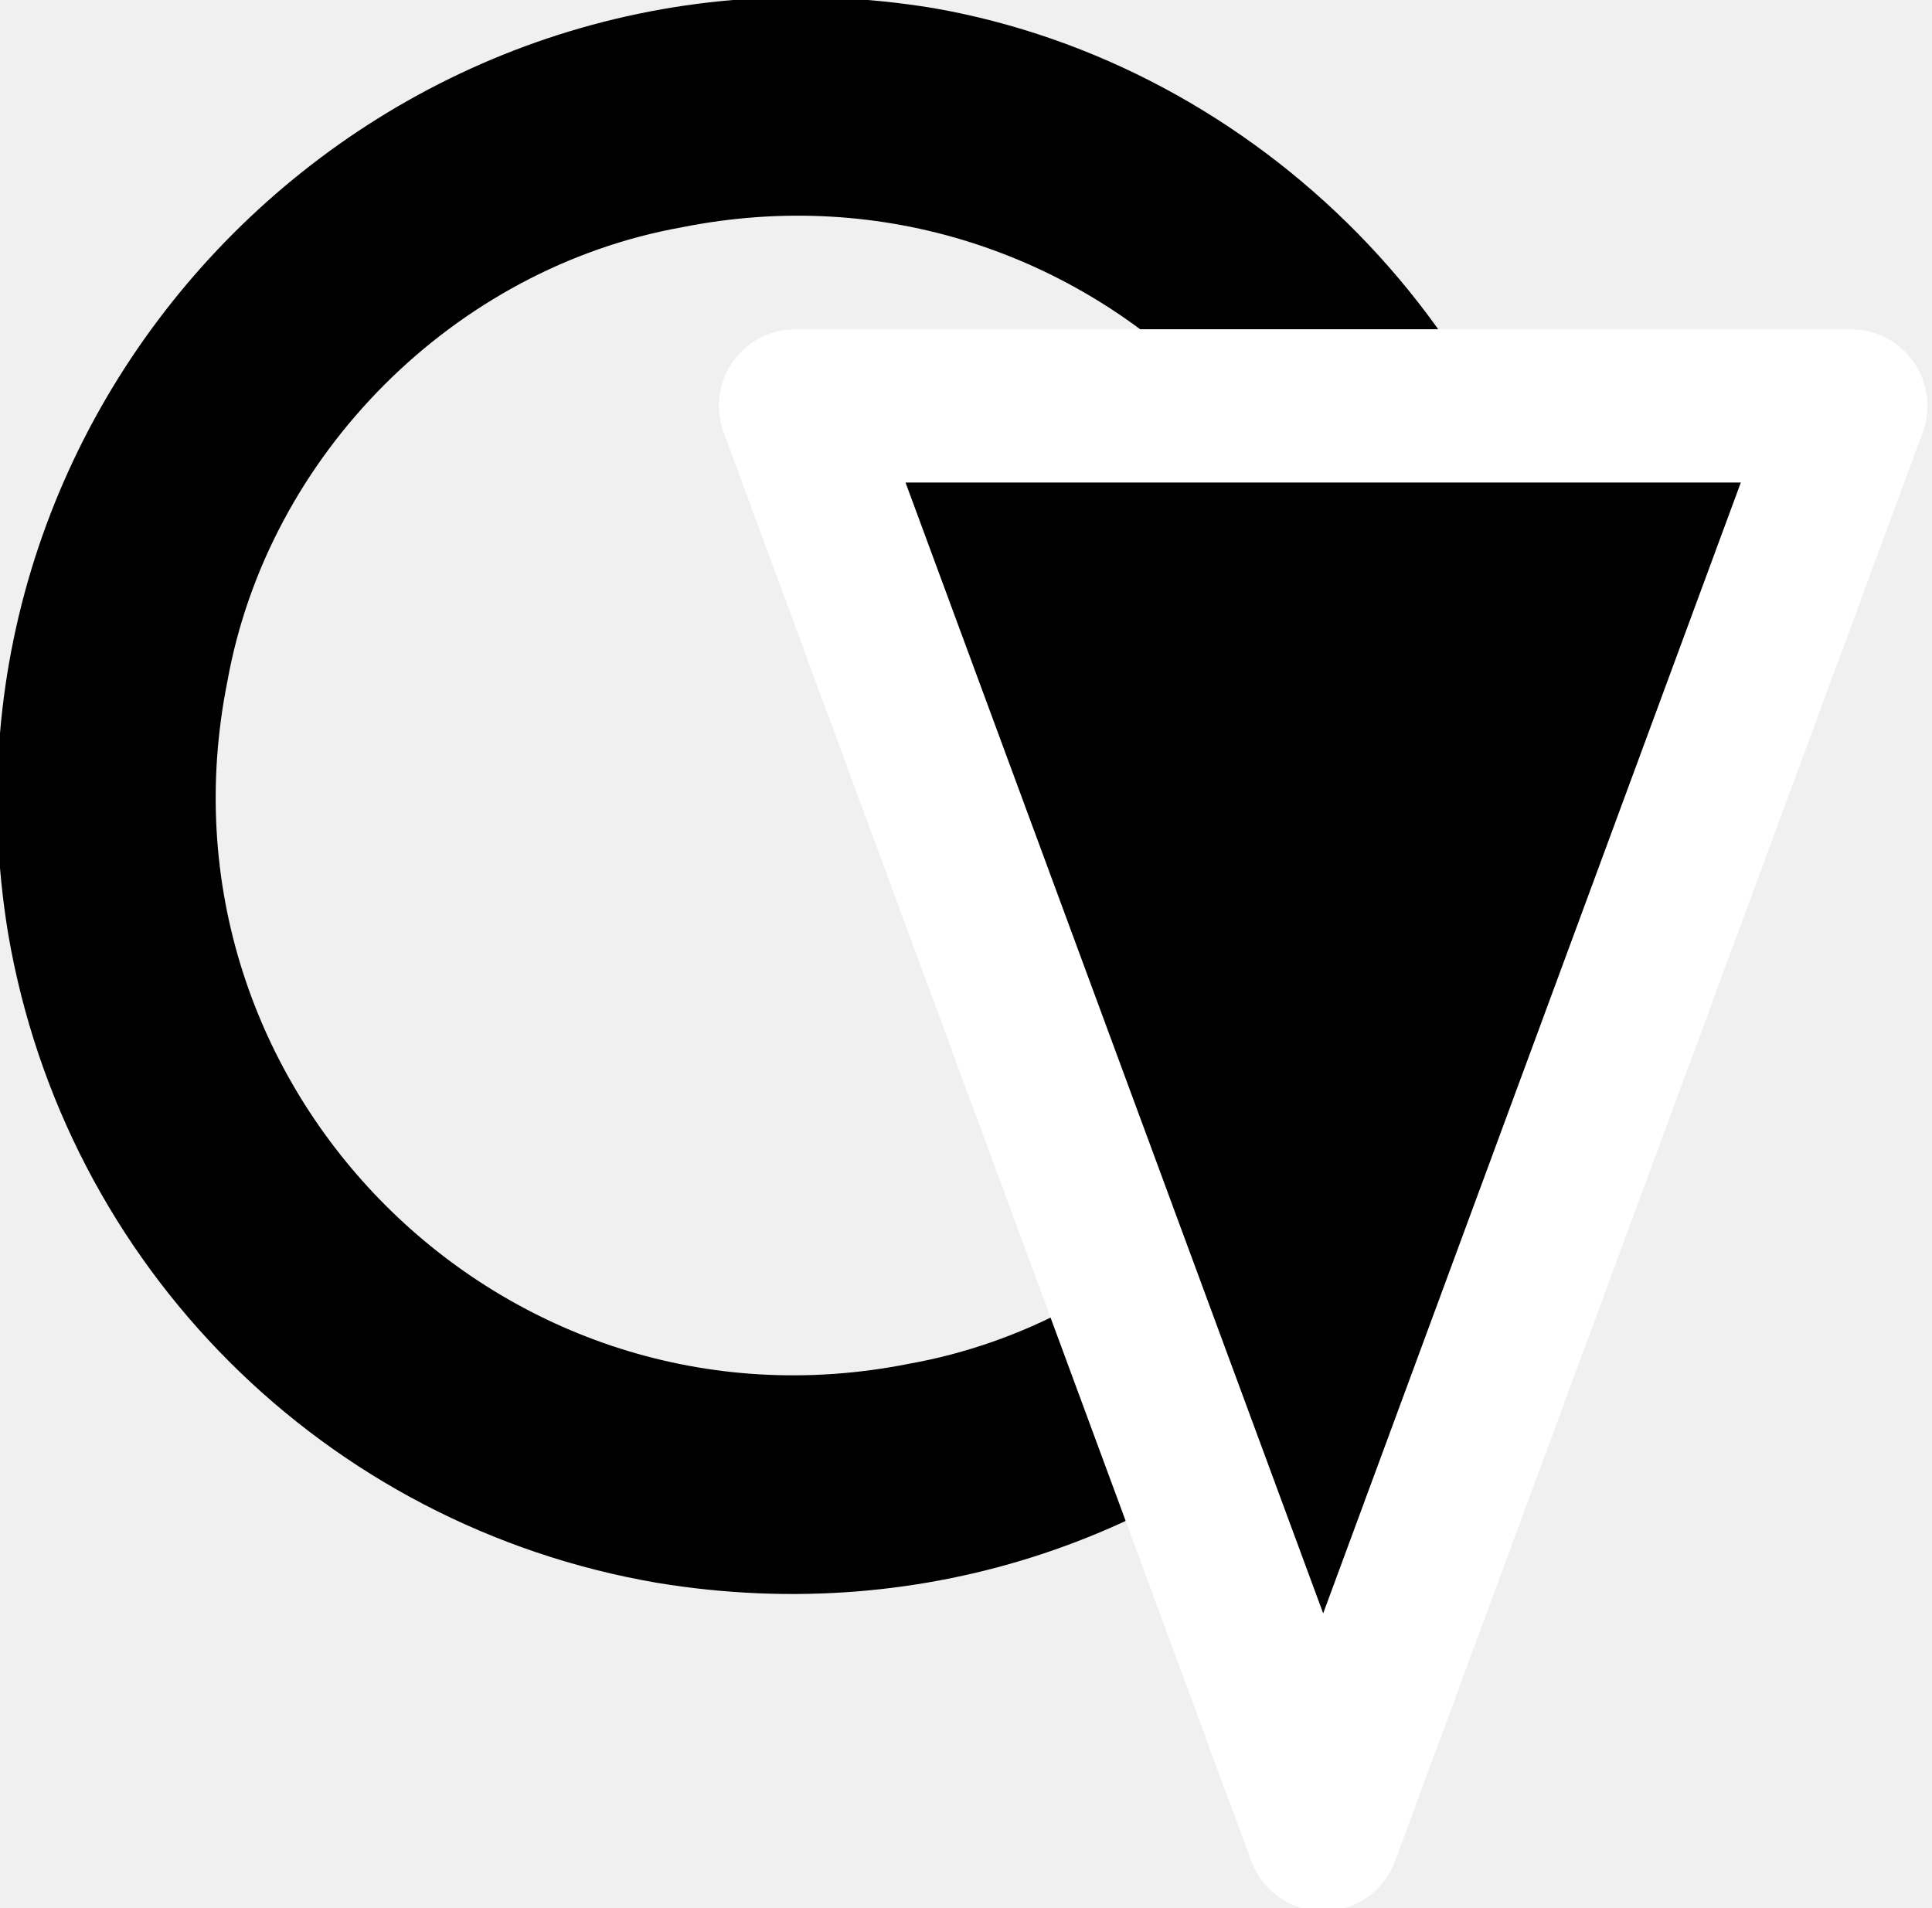
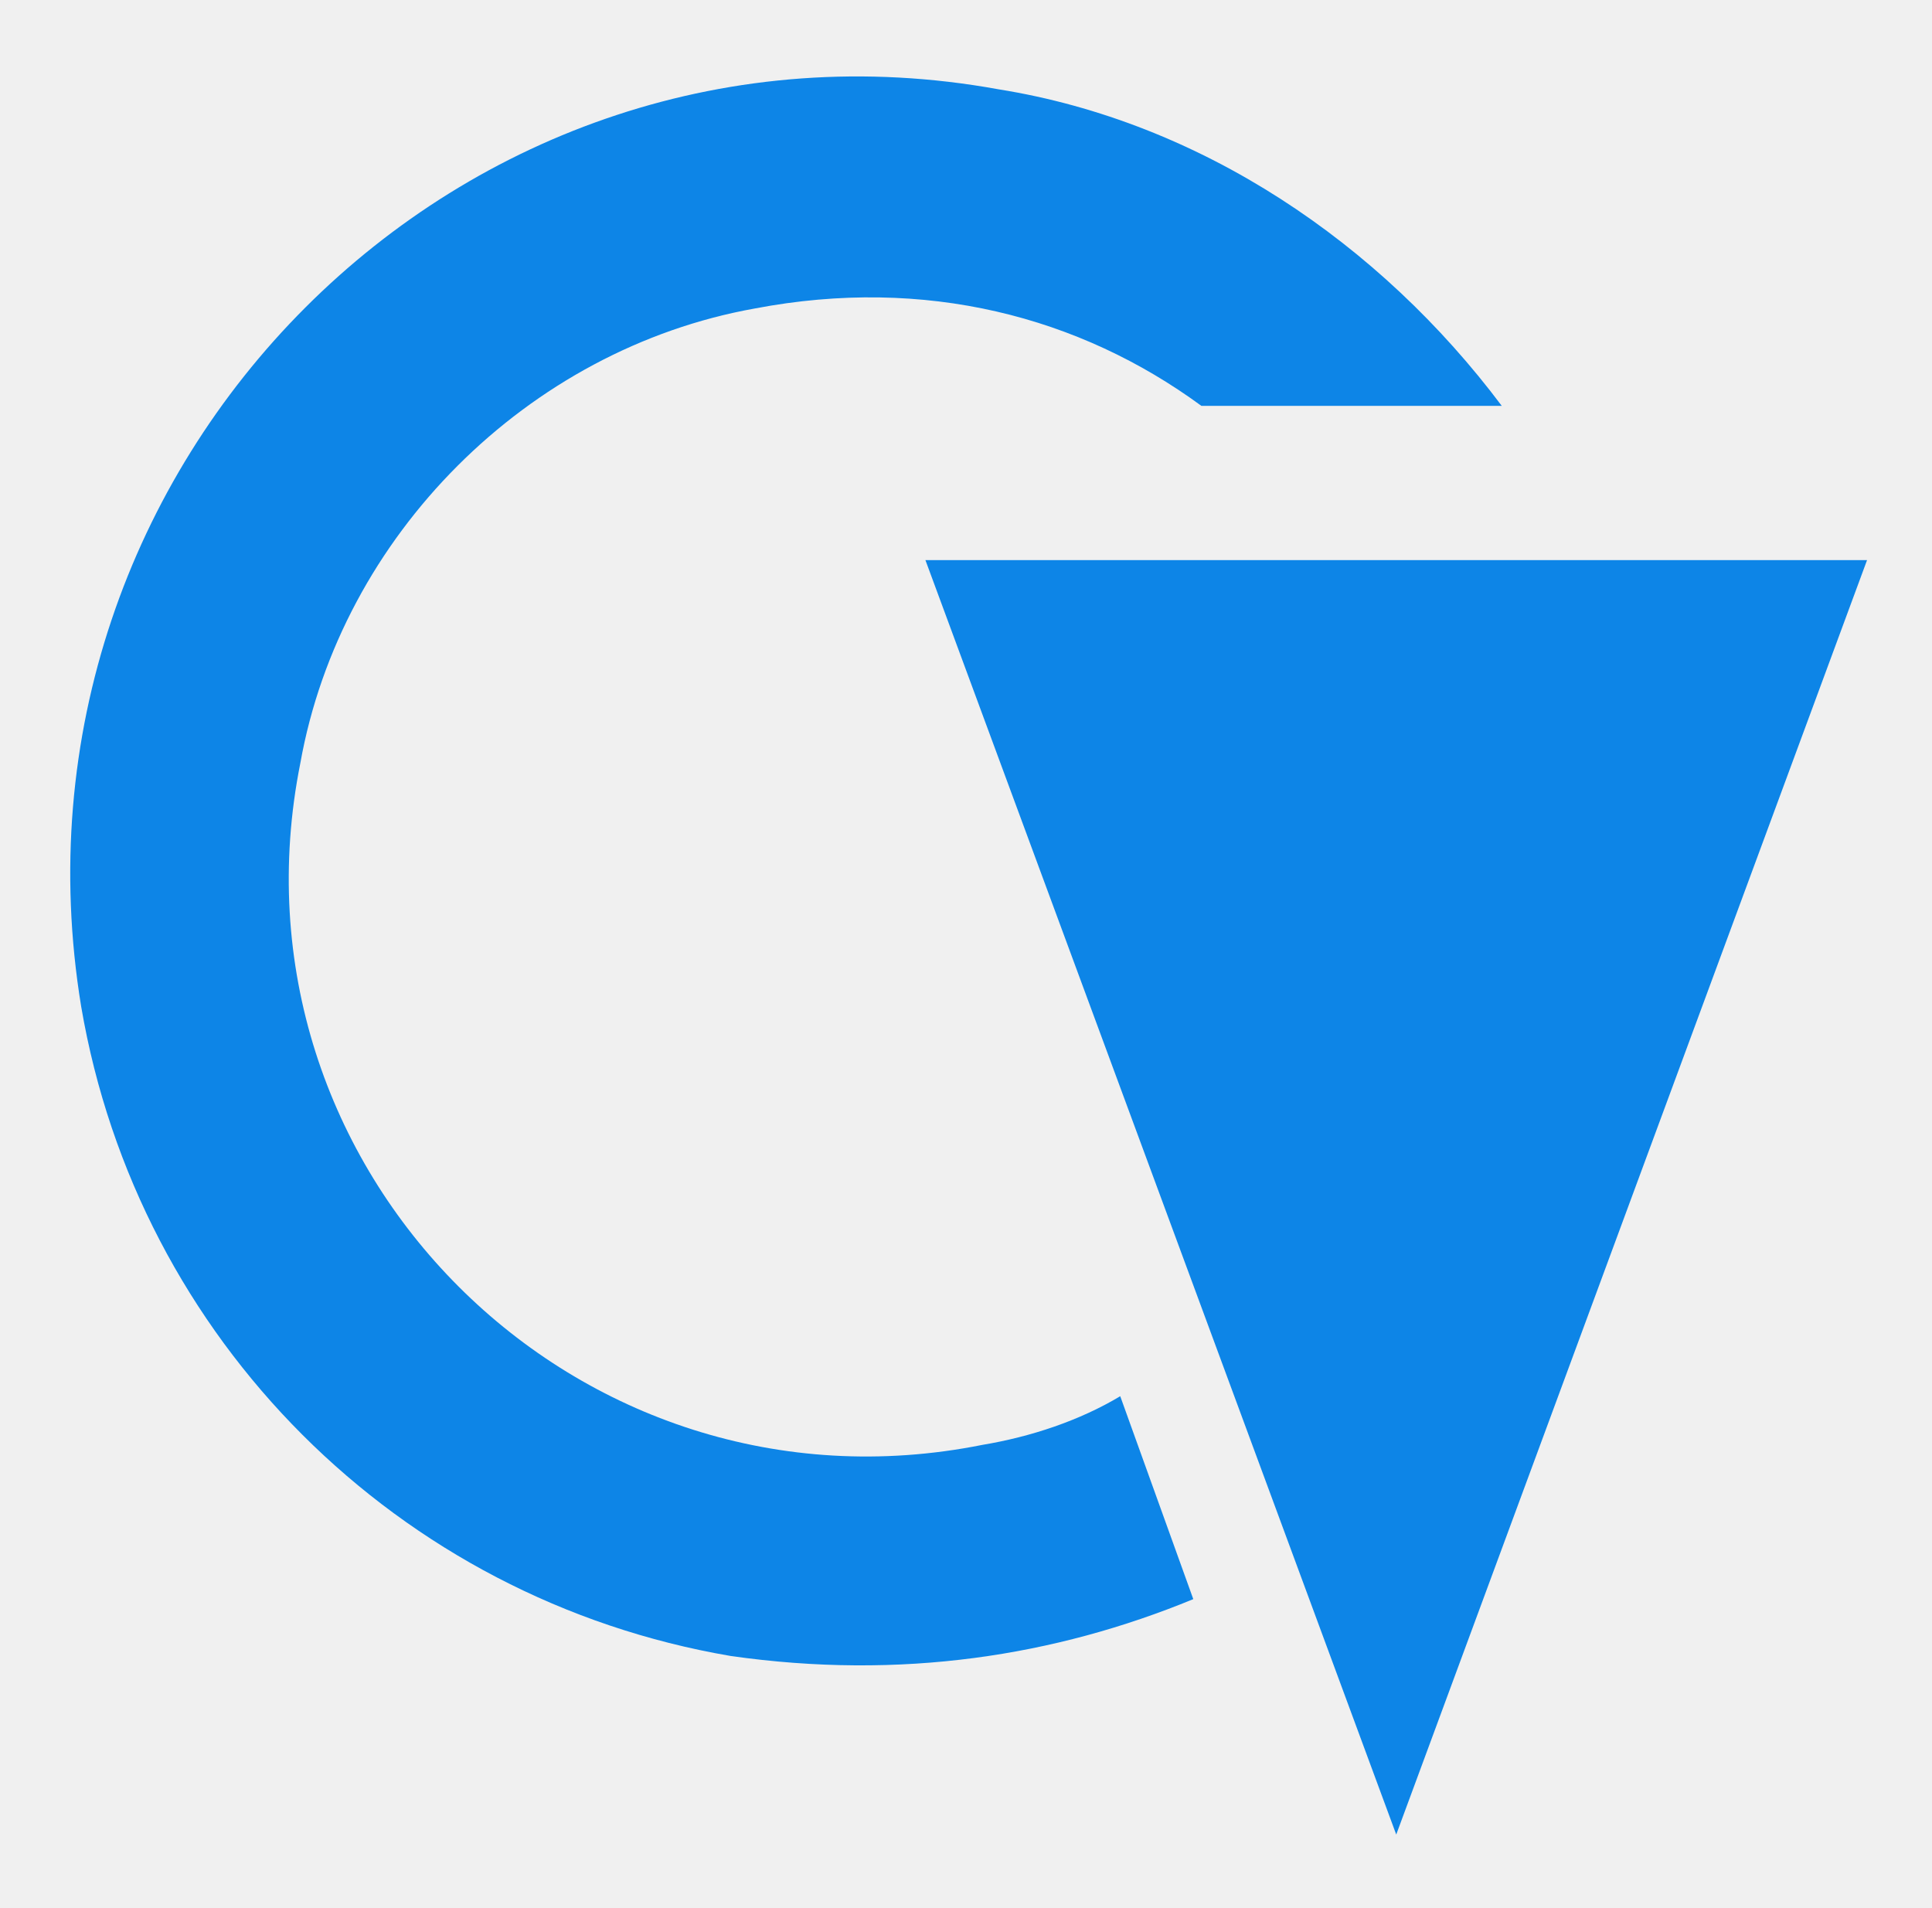
<svg xmlns="http://www.w3.org/2000/svg" version="1.1" id="Capa_1" x="0px" y="0px" viewBox="0 0 23.8 23.5" style="enable-background:new 0 0 23.8 23.5;" xml:space="preserve">
  <style type="text/css">
- 	.st0{stroke:#FFFFFF;stroke-width:1.888;stroke-linecap:round;stroke-linejoin:round;}
+ 	.st0{fill:#0d85e7;}
</style>
  <g>
-     <path d="M11.5,0.1C4.8-1-1,4.8,0.1,11.5c0.7,4.1,3.9,7.3,8,8c6.7,1.1,12.4-4.6,11.3-11.3C18.8,4.1,15.5,0.8,11.5,0.1z M11.2,16.8   c-5,1-9.4-3.4-8.4-8.4c0.5-2.8,2.8-5.1,5.6-5.6c5-1,9.4,3.4,8.4,8.4C16.3,14,14,16.3,11.2,16.8z" />
-     <polygon class="st0" points="9.8,5 16.3,22.6 22.8,5  " />
+     <polygon class="st0" points="11.4,6.9 17.2,22.6 23,6.9  " />
+     <path class="st0" d="M12.1,17.8c-5,1-9.4-3.4-8.4-8.4c0.5-2.8,2.8-5.1,5.6-5.6c2.1-0.4,4,0.1,5.5,1.2h3.7c-1.5-2-3.7-3.5-6.2-3.9   C5.7-0.1-0.1,5.7,1,12.4c0.7,4.1,3.9,7.3,8,8c2.1,0.3,4,0,5.7-0.7l-0.9-2.5C13.3,17.5,12.7,17.7,12.1,17.8z" />
  </g>
</svg>
